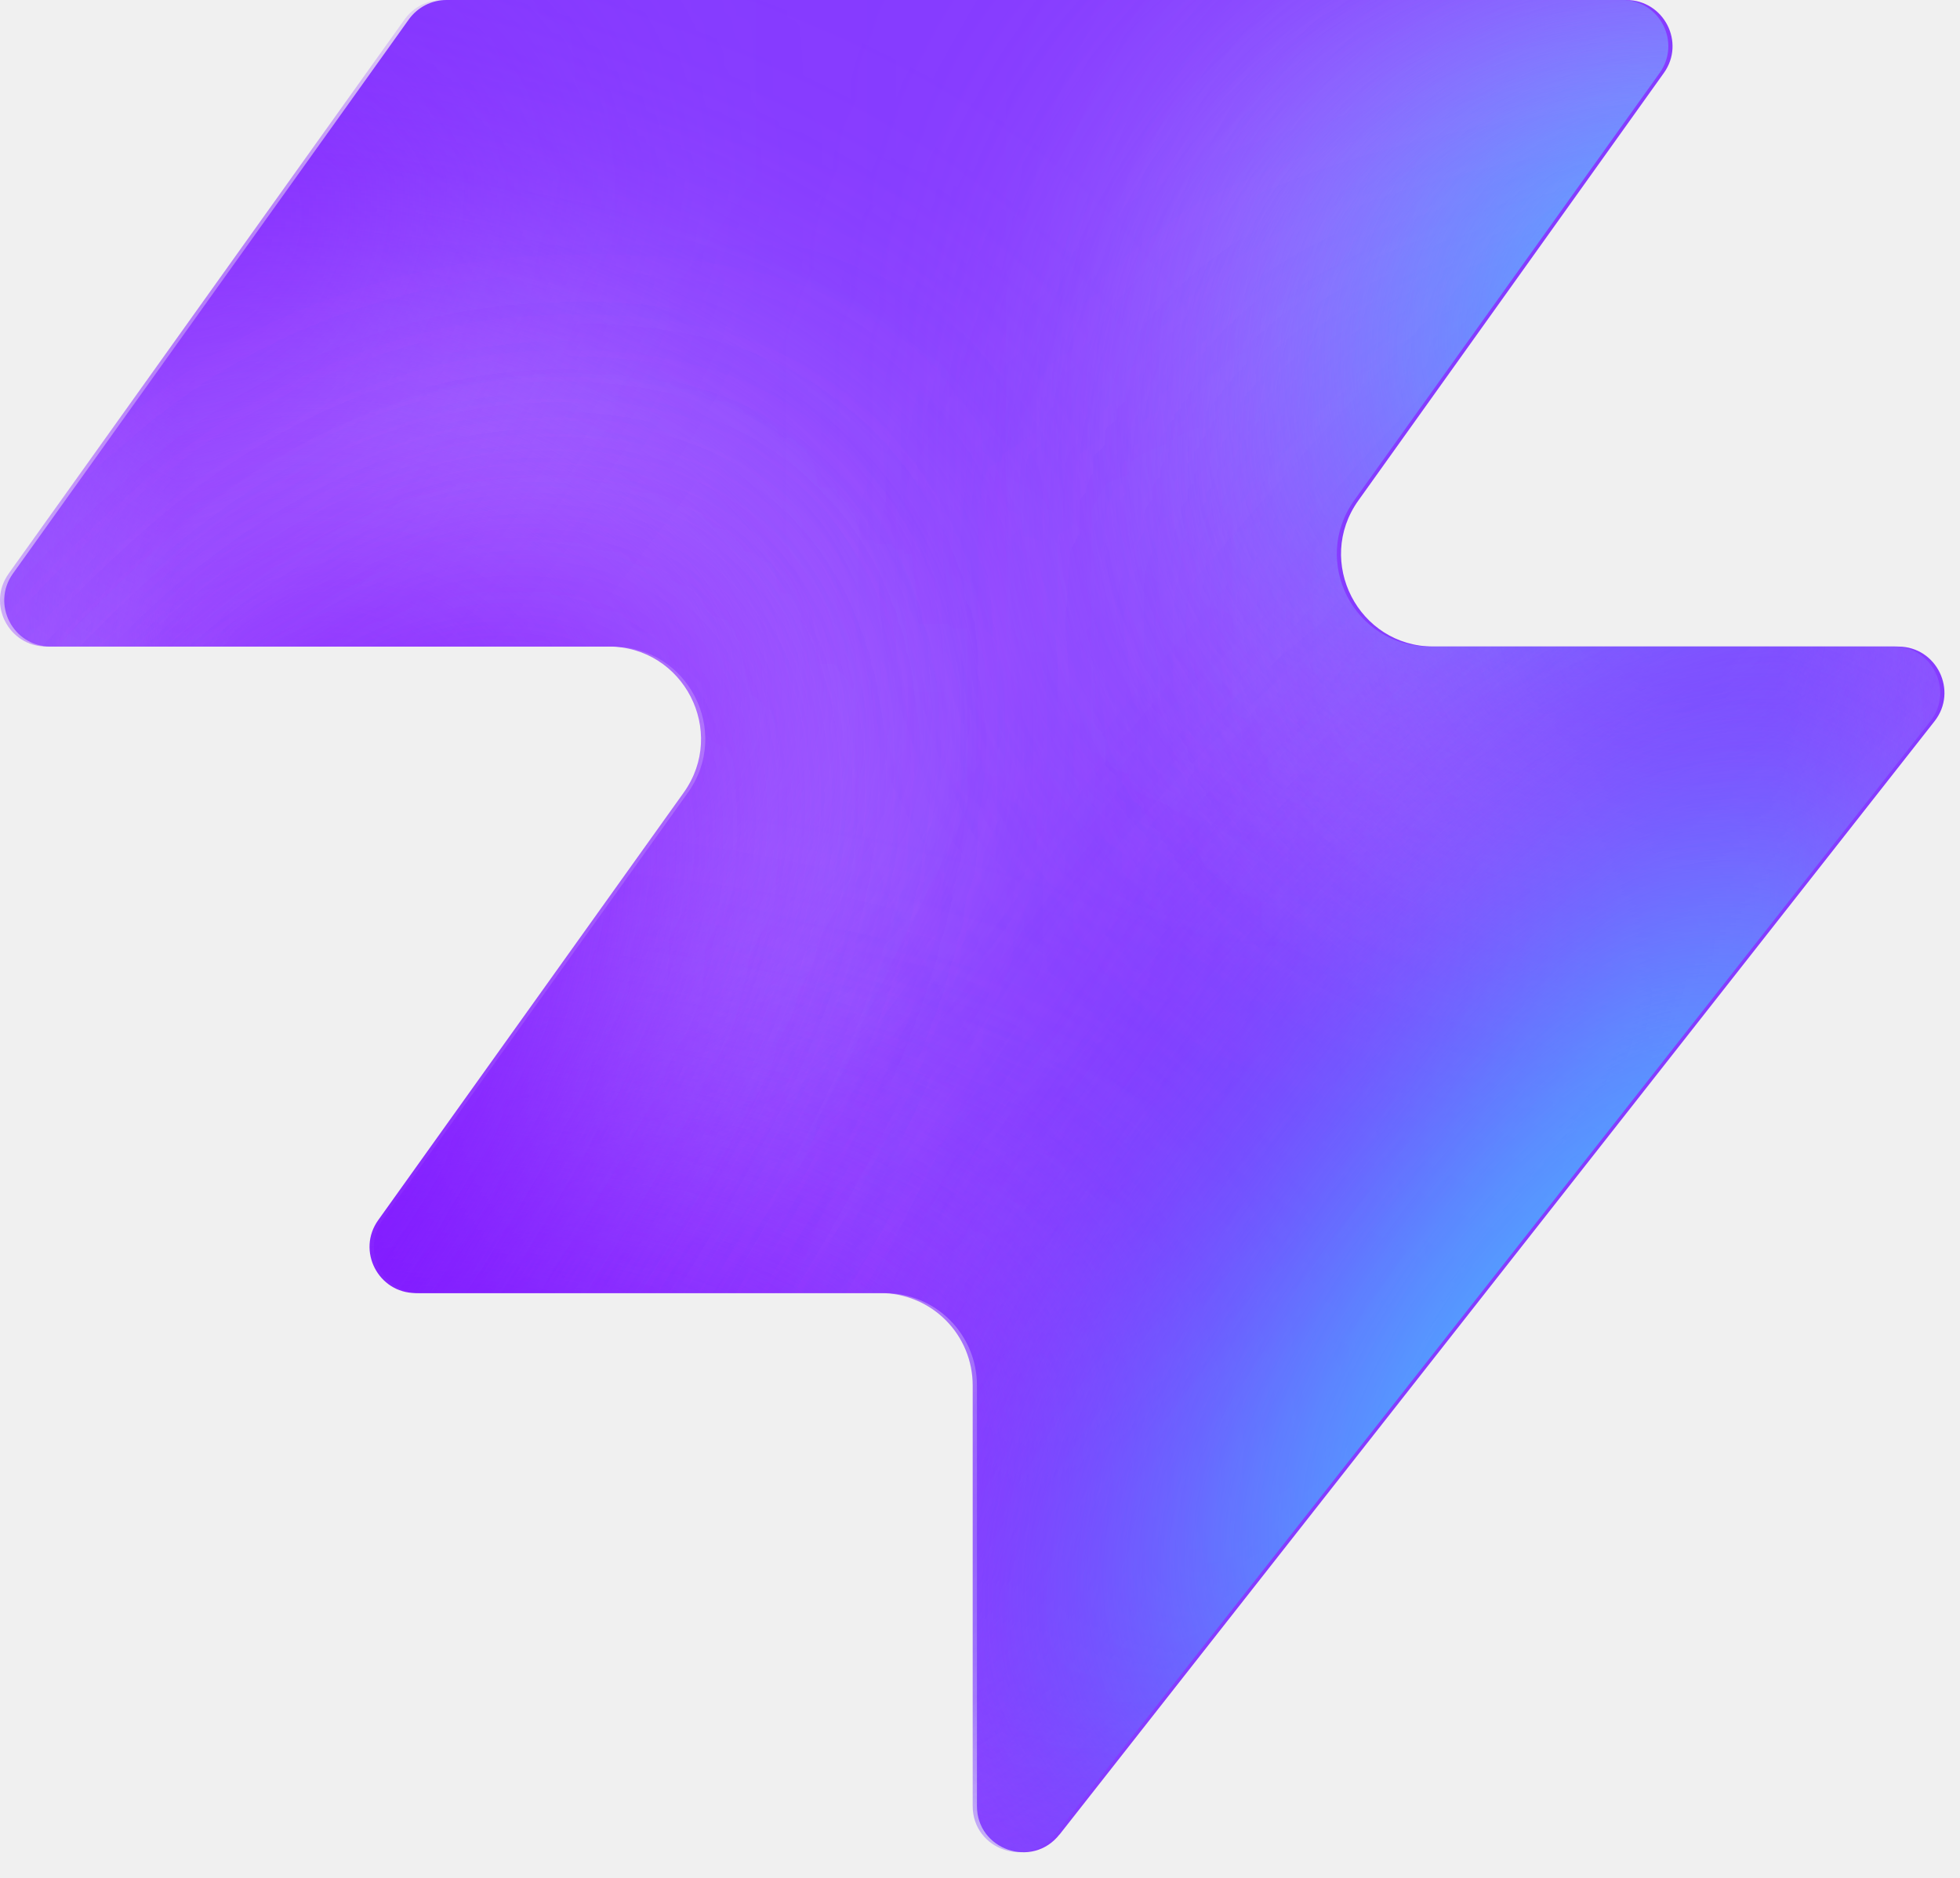
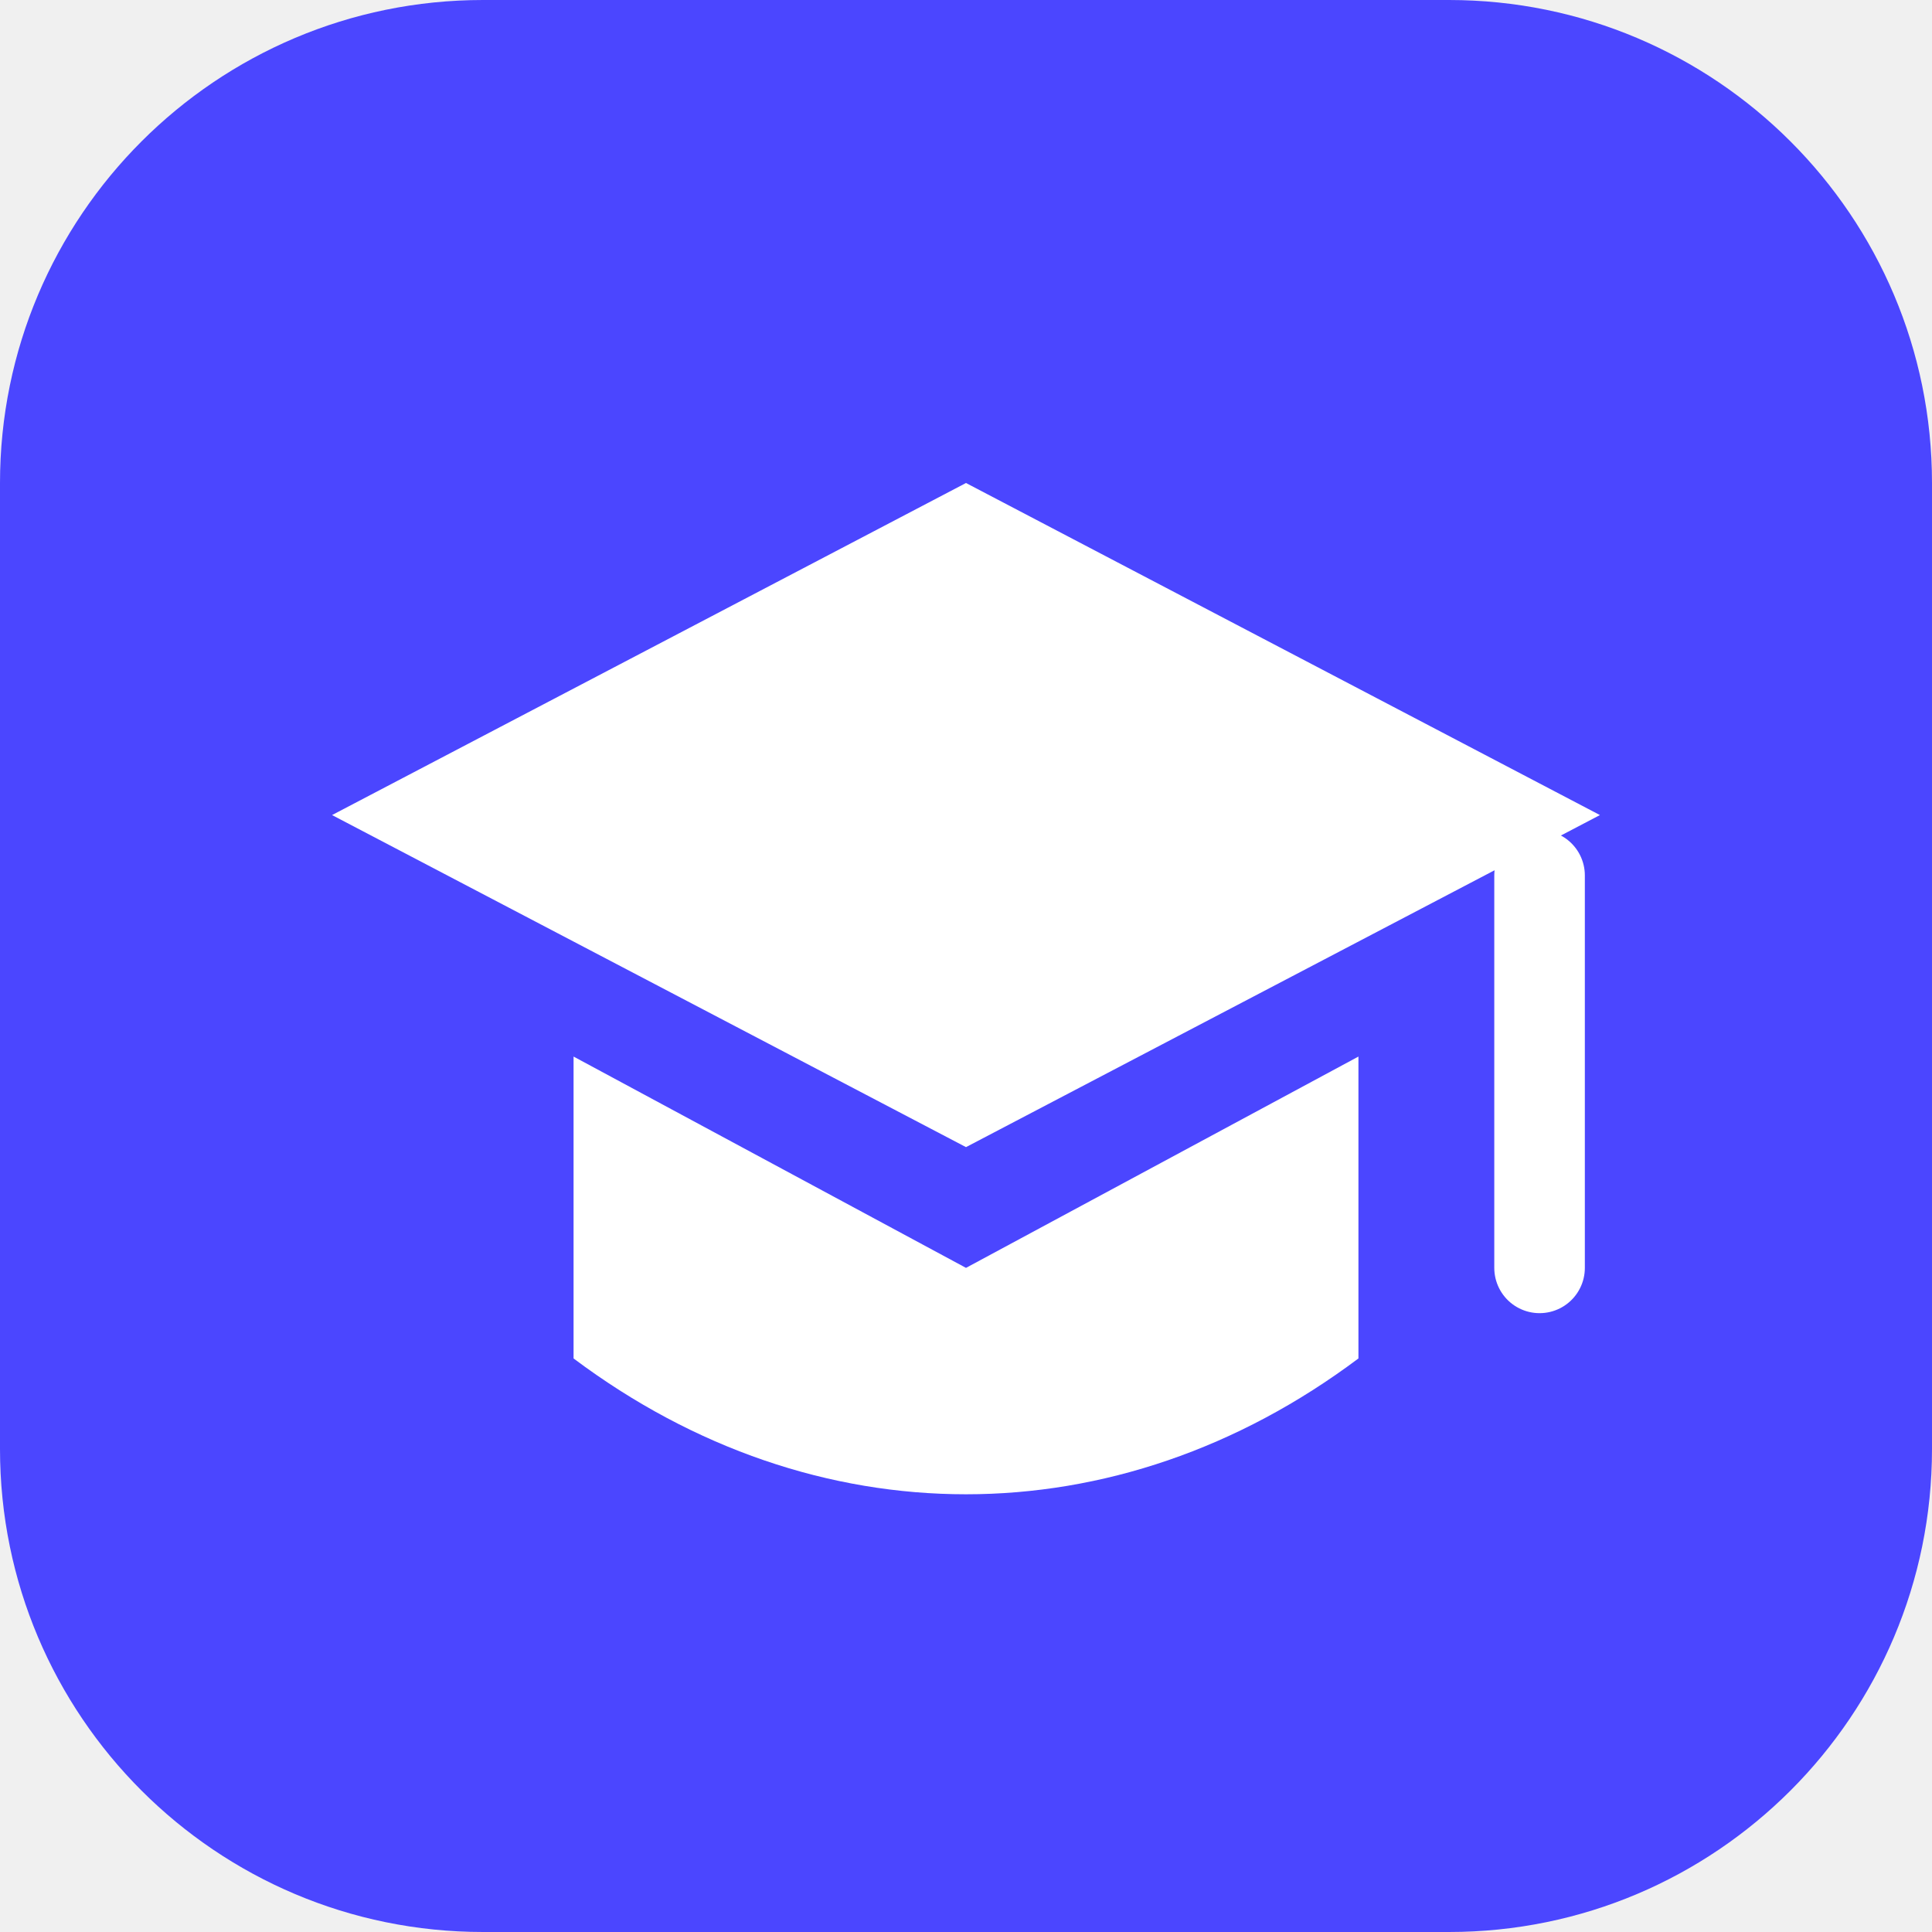
- <svg xmlns="http://www.w3.org/2000/svg" width="48" height="46" fill="none" viewBox="0 0 48 46">
-   <path fill="#863bff" d="M25.946 44.938c-.664.845-2.021.375-2.021-.698V33.937a2.26 2.26 0 0 0-2.262-2.262H10.287c-.92 0-1.456-1.04-.92-1.788l7.48-10.471c1.07-1.497 0-3.578-1.842-3.578H1.237c-.92 0-1.456-1.04-.92-1.788L10.013.474c.214-.297.556-.474.92-.474h28.894c.92 0 1.456 1.04.92 1.788l-7.48 10.471c-1.07 1.498 0 3.579 1.842 3.579h11.377c.943 0 1.473 1.088.89 1.83L25.947 44.94z" style="fill:#863bff;fill:color(display-p3 .525 .23 1);fill-opacity:1" />
-   <mask id="a" width="48" height="46" x="0" y="0" maskUnits="userSpaceOnUse" style="mask-type:alpha">
-     <path fill="#000" d="M25.842 44.938c-.664.844-2.021.375-2.021-.698V33.937a2.26 2.26 0 0 0-2.262-2.262H10.183c-.92 0-1.456-1.04-.92-1.788l7.48-10.471c1.07-1.498 0-3.579-1.842-3.579H1.133c-.92 0-1.456-1.04-.92-1.787L9.91.473c.214-.297.556-.474.92-.474h28.894c.92 0 1.456 1.04.92 1.788l-7.48 10.471c-1.07 1.498 0 3.578 1.842 3.578h11.377c.943 0 1.473 1.088.89 1.832L25.843 44.94z" style="fill:#000;fill-opacity:1" />
-   </mask>
-   <g mask="url(#a)">
-     <g filter="url(#b)">
-       <ellipse cx="5.508" cy="14.704" fill="#ede6ff" rx="5.508" ry="14.704" style="fill:#ede6ff;fill:color(display-p3 .927 .903 1);fill-opacity:1" transform="matrix(.00324 1 1 -.00324 -4.47 31.516)" />
-     </g>
-     <g filter="url(#c)">
-       <ellipse cx="10.399" cy="29.851" fill="#ede6ff" rx="10.399" ry="29.851" style="fill:#ede6ff;fill:color(display-p3 .927 .903 1);fill-opacity:1" transform="matrix(.00324 1 1 -.00324 -39.328 7.883)" />
-     </g>
-     <g filter="url(#d)">
-       <ellipse cx="5.508" cy="30.487" fill="#7e14ff" rx="5.508" ry="30.487" style="fill:#7e14ff;fill:color(display-p3 .492 .077 1);fill-opacity:1" transform="rotate(89.814 -25.913 -14.639)scale(1 -1)" />
-     </g>
-     <g filter="url(#e)">
-       <ellipse cx="5.508" cy="30.599" fill="#7e14ff" rx="5.508" ry="30.599" style="fill:#7e14ff;fill:color(display-p3 .492 .077 1);fill-opacity:1" transform="rotate(89.814 -32.644 -3.334)scale(1 -1)" />
-     </g>
-     <g filter="url(#f)">
-       <ellipse cx="5.508" cy="30.599" fill="#7e14ff" rx="5.508" ry="30.599" style="fill:#7e14ff;fill:color(display-p3 .492 .077 1);fill-opacity:1" transform="matrix(.00324 1 1 -.00324 -34.34 30.47)" />
-     </g>
-     <g filter="url(#g)">
-       <ellipse cx="14.072" cy="22.078" fill="#ede6ff" rx="14.072" ry="22.078" style="fill:#ede6ff;fill:color(display-p3 .927 .903 1);fill-opacity:1" transform="rotate(93.35 24.506 48.493)scale(-1 1)" />
-     </g>
-     <g filter="url(#h)">
-       <ellipse cx="3.47" cy="21.501" fill="#7e14ff" rx="3.47" ry="21.501" style="fill:#7e14ff;fill:color(display-p3 .492 .077 1);fill-opacity:1" transform="rotate(89.009 28.708 47.59)scale(-1 1)" />
-     </g>
-     <g filter="url(#i)">
-       <ellipse cx="3.47" cy="21.501" fill="#7e14ff" rx="3.47" ry="21.501" style="fill:#7e14ff;fill:color(display-p3 .492 .077 1);fill-opacity:1" transform="rotate(89.009 28.708 47.59)scale(-1 1)" />
-     </g>
-     <g filter="url(#j)">
-       <ellipse cx=".387" cy="8.972" fill="#7e14ff" rx="4.407" ry="29.108" style="fill:#7e14ff;fill:color(display-p3 .492 .077 1);fill-opacity:1" transform="rotate(39.51 .387 8.972)" />
-     </g>
-     <g filter="url(#k)">
-       <ellipse cx="47.523" cy="-6.092" fill="#7e14ff" rx="4.407" ry="29.108" style="fill:#7e14ff;fill:color(display-p3 .492 .077 1);fill-opacity:1" transform="rotate(37.892 47.523 -6.092)" />
-     </g>
-     <g filter="url(#l)">
-       <ellipse cx="41.412" cy="6.333" fill="#47bfff" rx="5.971" ry="9.665" style="fill:#47bfff;fill:color(display-p3 .28 .748 1);fill-opacity:1" transform="rotate(37.892 41.412 6.333)" />
-     </g>
-     <g filter="url(#m)">
-       <ellipse cx="-1.879" cy="38.332" fill="#7e14ff" rx="4.407" ry="29.108" style="fill:#7e14ff;fill:color(display-p3 .492 .077 1);fill-opacity:1" transform="rotate(37.892 -1.88 38.332)" />
-     </g>
-     <g filter="url(#n)">
-       <ellipse cx="-1.879" cy="38.332" fill="#7e14ff" rx="4.407" ry="29.108" style="fill:#7e14ff;fill:color(display-p3 .492 .077 1);fill-opacity:1" transform="rotate(37.892 -1.88 38.332)" />
-     </g>
-     <g filter="url(#o)">
-       <ellipse cx="35.651" cy="29.907" fill="#7e14ff" rx="4.407" ry="29.108" style="fill:#7e14ff;fill:color(display-p3 .492 .077 1);fill-opacity:1" transform="rotate(37.892 35.651 29.907)" />
-     </g>
-     <g filter="url(#p)">
-       <ellipse cx="38.418" cy="32.4" fill="#47bfff" rx="5.971" ry="15.297" style="fill:#47bfff;fill:color(display-p3 .28 .748 1);fill-opacity:1" transform="rotate(37.892 38.418 32.4)" />
-     </g>
-   </g>
-   <defs>
-     <filter id="b" width="60.045" height="41.654" x="-19.77" y="16.149" color-interpolation-filters="sRGB" filterUnits="userSpaceOnUse">
-       <feFlood flood-opacity="0" result="BackgroundImageFix" />
-       <feBlend in="SourceGraphic" in2="BackgroundImageFix" result="shape" />
-       <feGaussianBlur result="effect1_foregroundBlur_2002_17158" stdDeviation="7.659" />
-     </filter>
-     <filter id="c" width="90.34" height="51.437" x="-54.613" y="-7.533" color-interpolation-filters="sRGB" filterUnits="userSpaceOnUse">
-       <feFlood flood-opacity="0" result="BackgroundImageFix" />
-       <feBlend in="SourceGraphic" in2="BackgroundImageFix" result="shape" />
-       <feGaussianBlur result="effect1_foregroundBlur_2002_17158" stdDeviation="7.659" />
-     </filter>
-     <filter id="d" width="79.355" height="29.4" x="-49.64" y="2.03" color-interpolation-filters="sRGB" filterUnits="userSpaceOnUse">
-       <feFlood flood-opacity="0" result="BackgroundImageFix" />
-       <feBlend in="SourceGraphic" in2="BackgroundImageFix" result="shape" />
-       <feGaussianBlur result="effect1_foregroundBlur_2002_17158" stdDeviation="4.596" />
-     </filter>
-     <filter id="e" width="79.579" height="29.4" x="-45.045" y="20.029" color-interpolation-filters="sRGB" filterUnits="userSpaceOnUse">
-       <feFlood flood-opacity="0" result="BackgroundImageFix" />
-       <feBlend in="SourceGraphic" in2="BackgroundImageFix" result="shape" />
-       <feGaussianBlur result="effect1_foregroundBlur_2002_17158" stdDeviation="4.596" />
-     </filter>
-     <filter id="f" width="79.579" height="29.4" x="-43.513" y="21.178" color-interpolation-filters="sRGB" filterUnits="userSpaceOnUse">
-       <feFlood flood-opacity="0" result="BackgroundImageFix" />
-       <feBlend in="SourceGraphic" in2="BackgroundImageFix" result="shape" />
-       <feGaussianBlur result="effect1_foregroundBlur_2002_17158" stdDeviation="4.596" />
-     </filter>
-     <filter id="g" width="74.749" height="58.852" x="15.756" y="-17.901" color-interpolation-filters="sRGB" filterUnits="userSpaceOnUse">
-       <feFlood flood-opacity="0" result="BackgroundImageFix" />
-       <feBlend in="SourceGraphic" in2="BackgroundImageFix" result="shape" />
-       <feGaussianBlur result="effect1_foregroundBlur_2002_17158" stdDeviation="7.659" />
-     </filter>
-     <filter id="h" width="61.377" height="25.362" x="23.548" y="2.284" color-interpolation-filters="sRGB" filterUnits="userSpaceOnUse">
-       <feFlood flood-opacity="0" result="BackgroundImageFix" />
-       <feBlend in="SourceGraphic" in2="BackgroundImageFix" result="shape" />
-       <feGaussianBlur result="effect1_foregroundBlur_2002_17158" stdDeviation="4.596" />
-     </filter>
-     <filter id="i" width="61.377" height="25.362" x="23.548" y="2.284" color-interpolation-filters="sRGB" filterUnits="userSpaceOnUse">
-       <feFlood flood-opacity="0" result="BackgroundImageFix" />
-       <feBlend in="SourceGraphic" in2="BackgroundImageFix" result="shape" />
-       <feGaussianBlur result="effect1_foregroundBlur_2002_17158" stdDeviation="4.596" />
-     </filter>
-     <filter id="j" width="56.045" height="63.649" x="-27.636" y="-22.853" color-interpolation-filters="sRGB" filterUnits="userSpaceOnUse">
-       <feFlood flood-opacity="0" result="BackgroundImageFix" />
-       <feBlend in="SourceGraphic" in2="BackgroundImageFix" result="shape" />
-       <feGaussianBlur result="effect1_foregroundBlur_2002_17158" stdDeviation="4.596" />
-     </filter>
-     <filter id="k" width="54.814" height="64.646" x="20.116" y="-38.415" color-interpolation-filters="sRGB" filterUnits="userSpaceOnUse">
-       <feFlood flood-opacity="0" result="BackgroundImageFix" />
-       <feBlend in="SourceGraphic" in2="BackgroundImageFix" result="shape" />
-       <feGaussianBlur result="effect1_foregroundBlur_2002_17158" stdDeviation="4.596" />
-     </filter>
-     <filter id="l" width="33.541" height="35.313" x="24.641" y="-11.323" color-interpolation-filters="sRGB" filterUnits="userSpaceOnUse">
-       <feFlood flood-opacity="0" result="BackgroundImageFix" />
-       <feBlend in="SourceGraphic" in2="BackgroundImageFix" result="shape" />
-       <feGaussianBlur result="effect1_foregroundBlur_2002_17158" stdDeviation="4.596" />
-     </filter>
-     <filter id="m" width="54.814" height="64.646" x="-29.286" y="6.009" color-interpolation-filters="sRGB" filterUnits="userSpaceOnUse">
-       <feFlood flood-opacity="0" result="BackgroundImageFix" />
-       <feBlend in="SourceGraphic" in2="BackgroundImageFix" result="shape" />
-       <feGaussianBlur result="effect1_foregroundBlur_2002_17158" stdDeviation="4.596" />
-     </filter>
-     <filter id="n" width="54.814" height="64.646" x="-29.286" y="6.009" color-interpolation-filters="sRGB" filterUnits="userSpaceOnUse">
-       <feFlood flood-opacity="0" result="BackgroundImageFix" />
-       <feBlend in="SourceGraphic" in2="BackgroundImageFix" result="shape" />
-       <feGaussianBlur result="effect1_foregroundBlur_2002_17158" stdDeviation="4.596" />
-     </filter>
-     <filter id="o" width="54.814" height="64.646" x="8.244" y="-2.416" color-interpolation-filters="sRGB" filterUnits="userSpaceOnUse">
-       <feFlood flood-opacity="0" result="BackgroundImageFix" />
-       <feBlend in="SourceGraphic" in2="BackgroundImageFix" result="shape" />
-       <feGaussianBlur result="effect1_foregroundBlur_2002_17158" stdDeviation="4.596" />
-     </filter>
-     <filter id="p" width="39.409" height="43.623" x="18.713" y="10.588" color-interpolation-filters="sRGB" filterUnits="userSpaceOnUse">
-       <feFlood flood-opacity="0" result="BackgroundImageFix" />
-       <feBlend in="SourceGraphic" in2="BackgroundImageFix" result="shape" />
-       <feGaussianBlur result="effect1_foregroundBlur_2002_17158" stdDeviation="4.596" />
-     </filter>
-   </defs>
+ <svg xmlns="http://www.w3.org/2000/svg" viewBox="0 0 64 64">
+   <rect width="64" height="64" rx="16" fill="#4b46ff" />
+   <path fill="#fff" d="m11 27 21-11 21 11-21 11zM19 35l13 7 13-7v10c-8 6-18 6-26 0z" />
+   <path d="M51 29v13" stroke="#fff" stroke-width="3" stroke-linecap="round" />
</svg>
